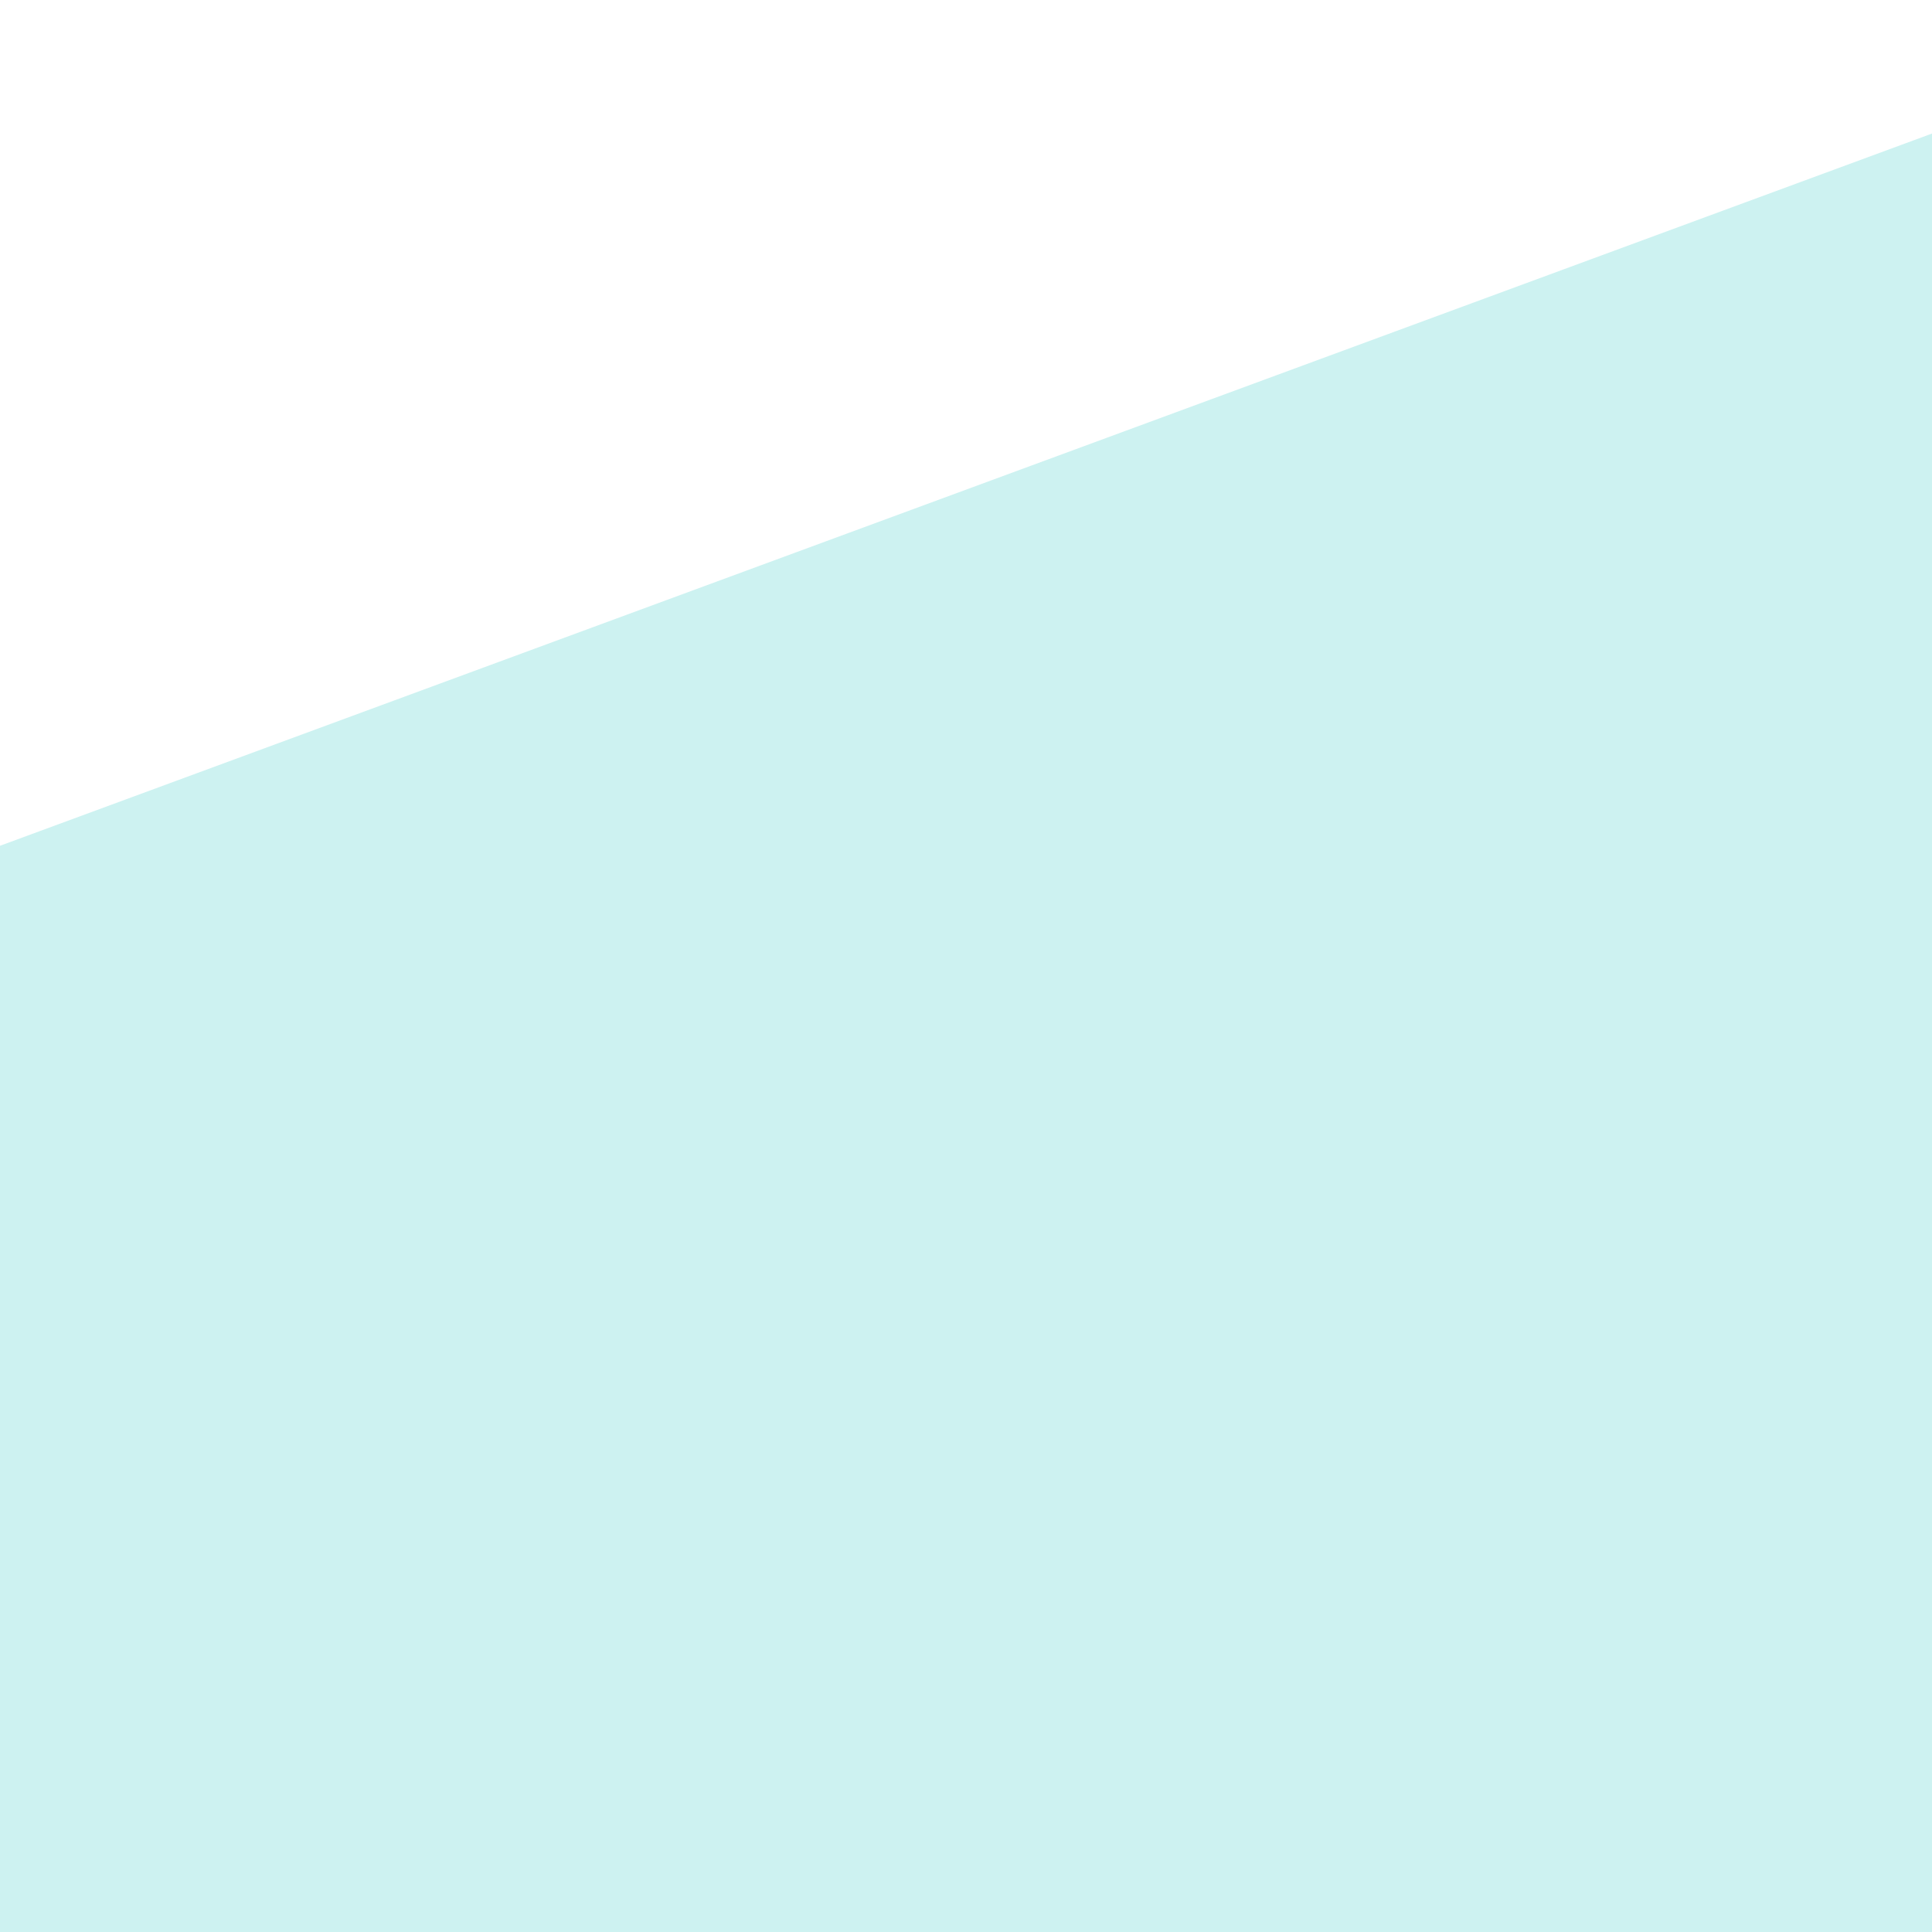
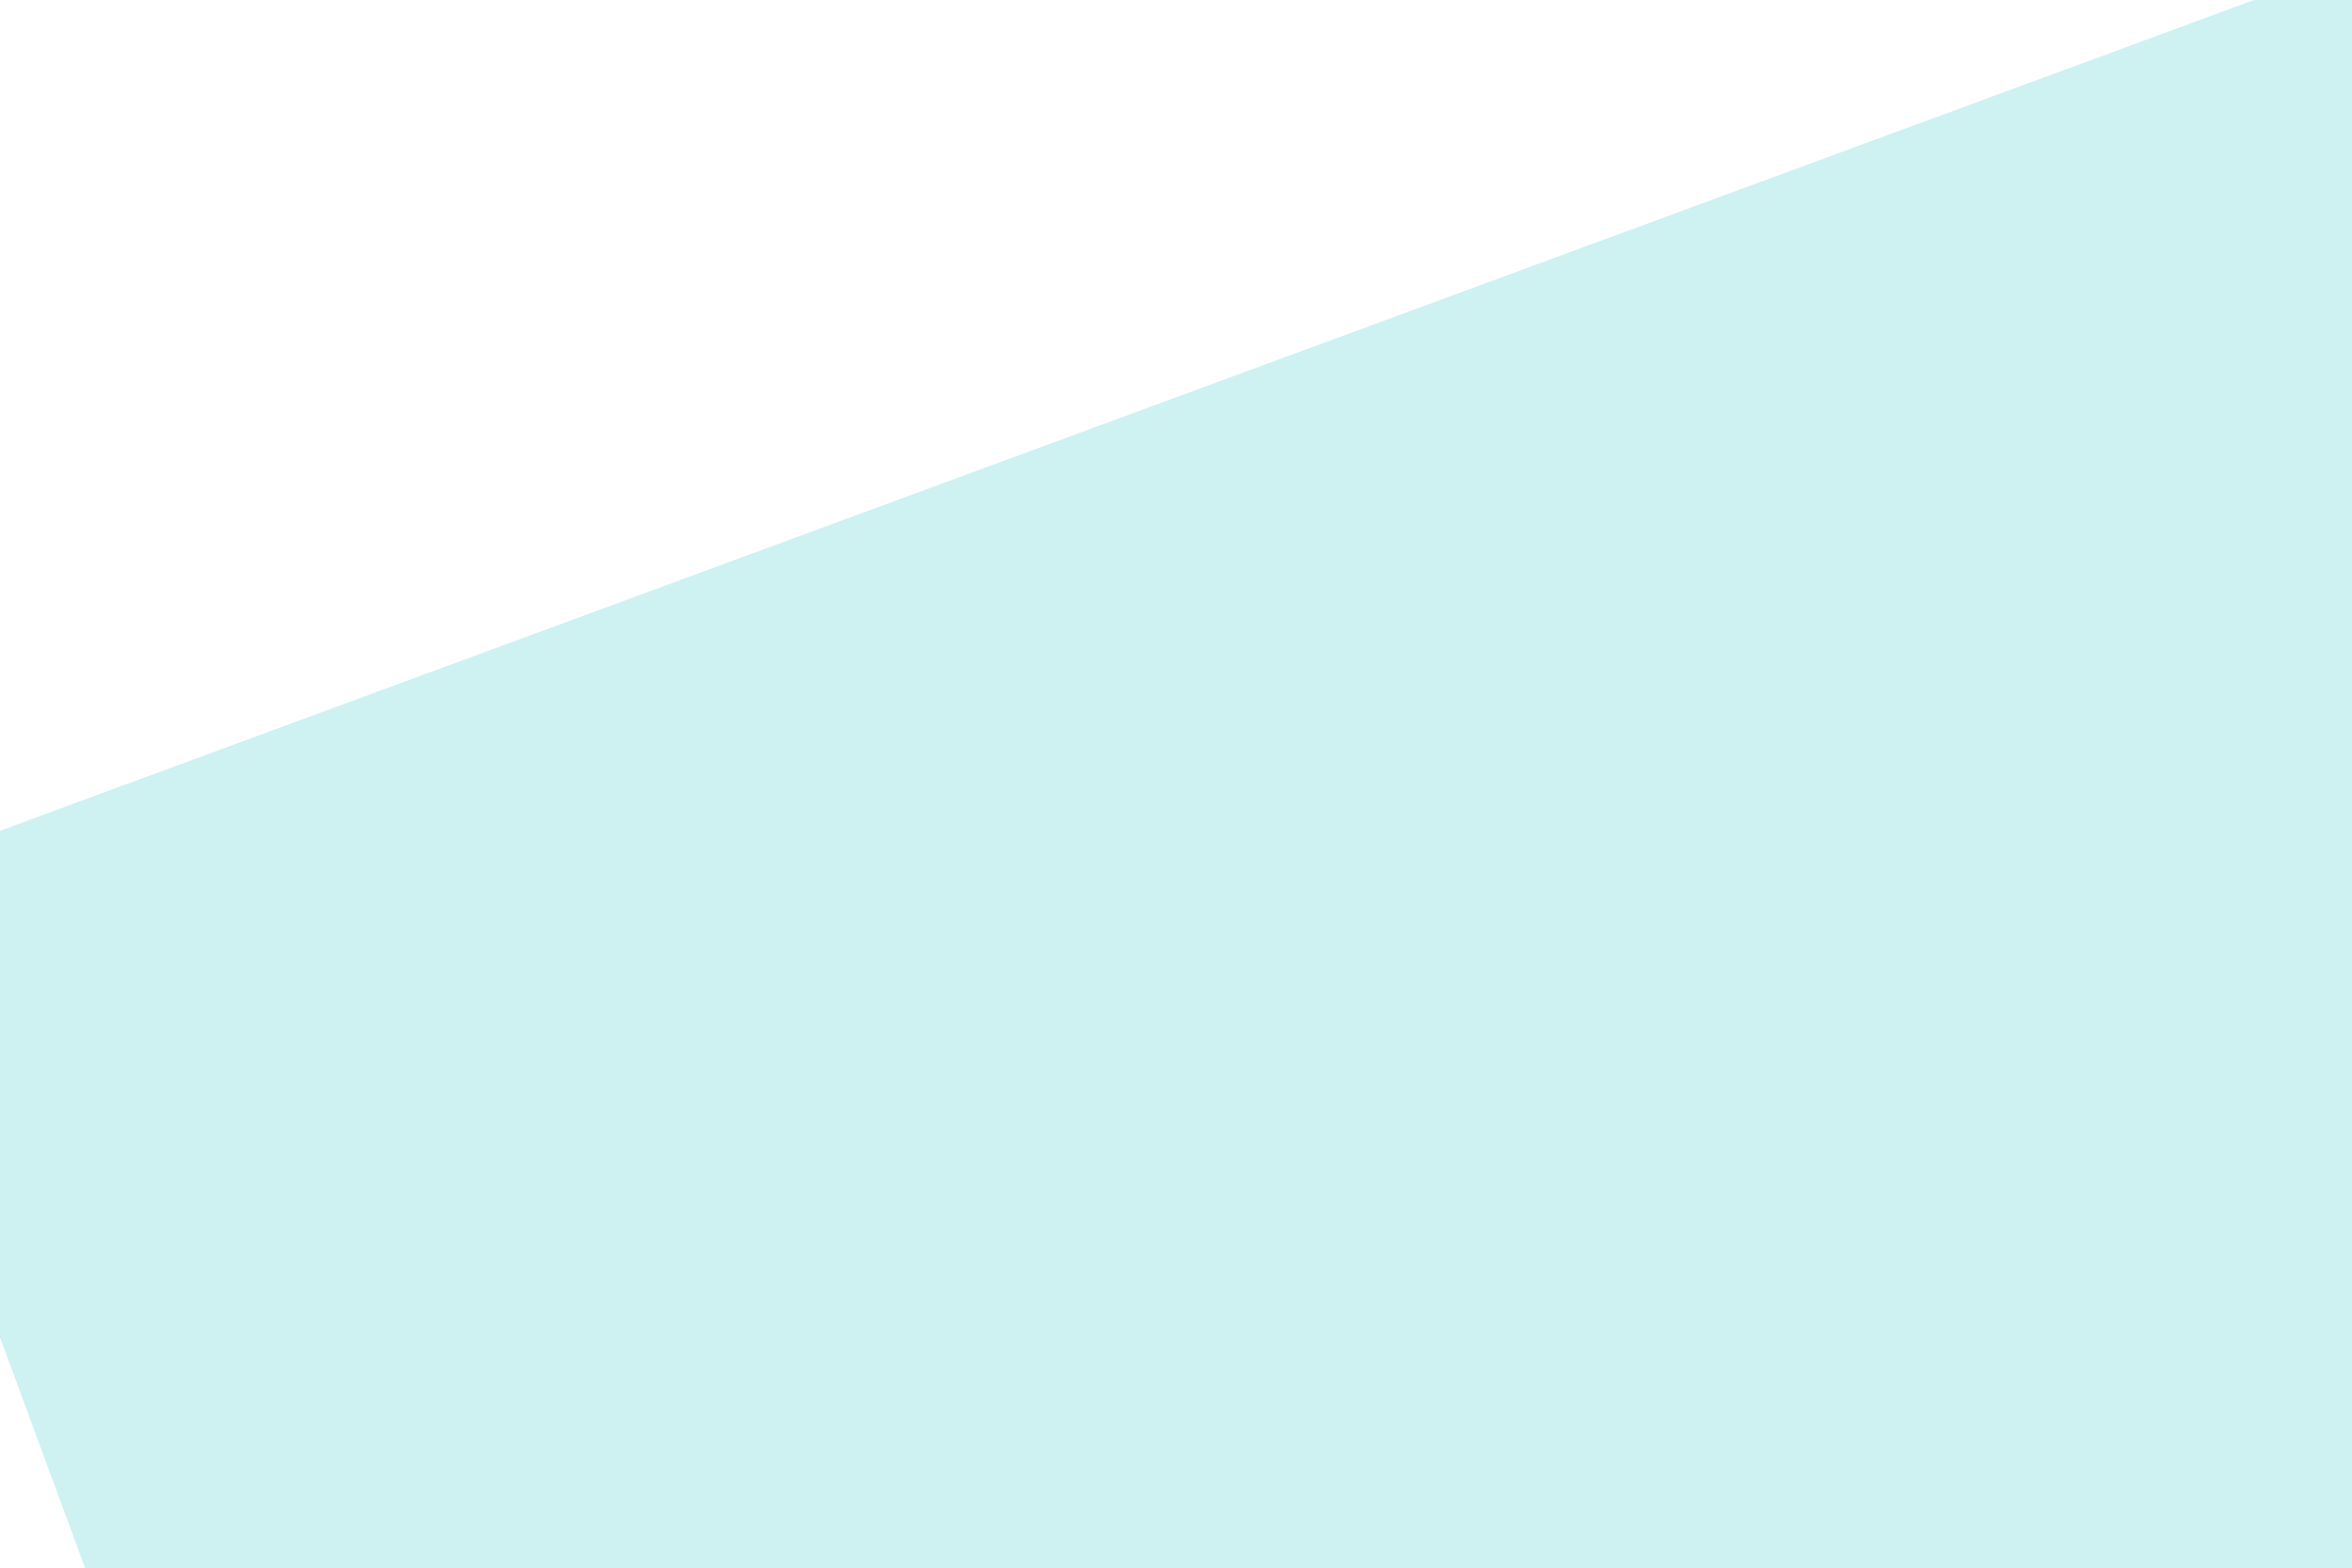
- <svg xmlns="http://www.w3.org/2000/svg" width="2000" height="2000" viewBox="0 0 375 1330" fill="none">
-   <rect x="-1000" y="600" width="2000" height="2000" transform="rotate(-20.2363 -537 536.55)" fill="#CDF2F1" />
+ <svg xmlns="http://www.w3.org/2000/svg" width="3000" height="2000" viewBox="0 0 375 1330" fill="none">
+   <rect x="-1000" y="600" width="2500" height="2000" transform="rotate(-20.2363 -537 536.55)" fill="#CDF2F1" />
</svg>
